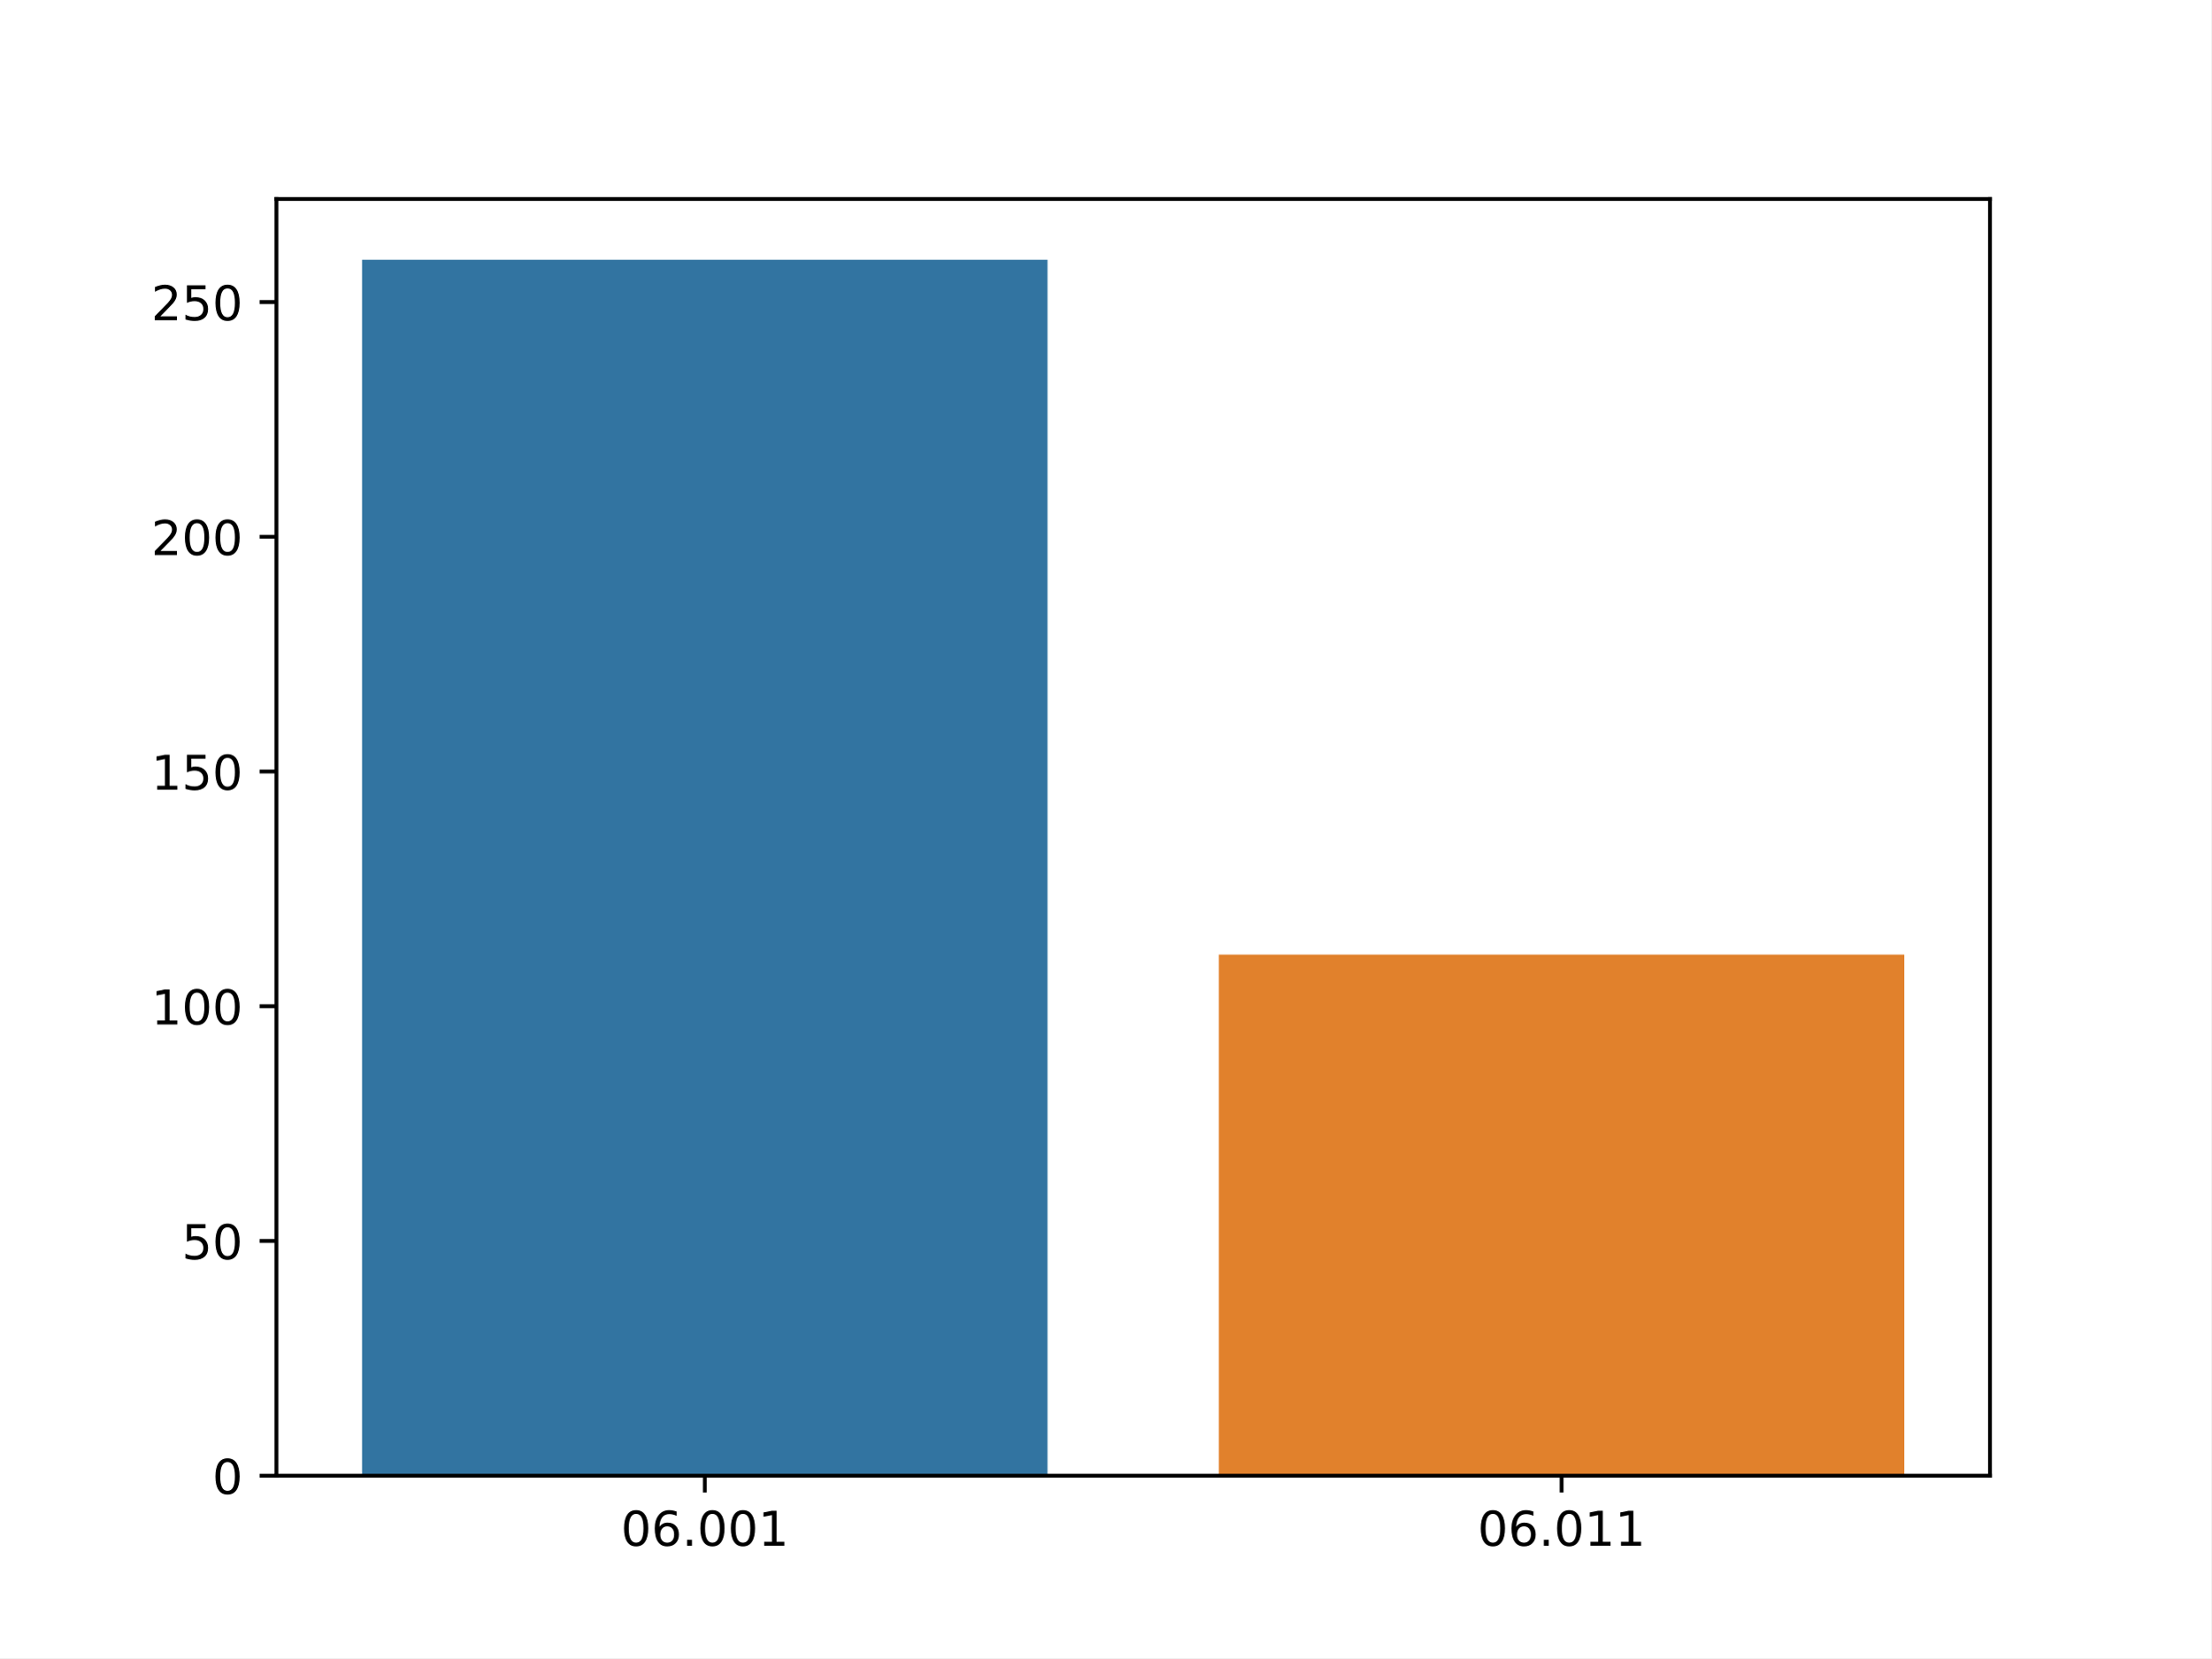
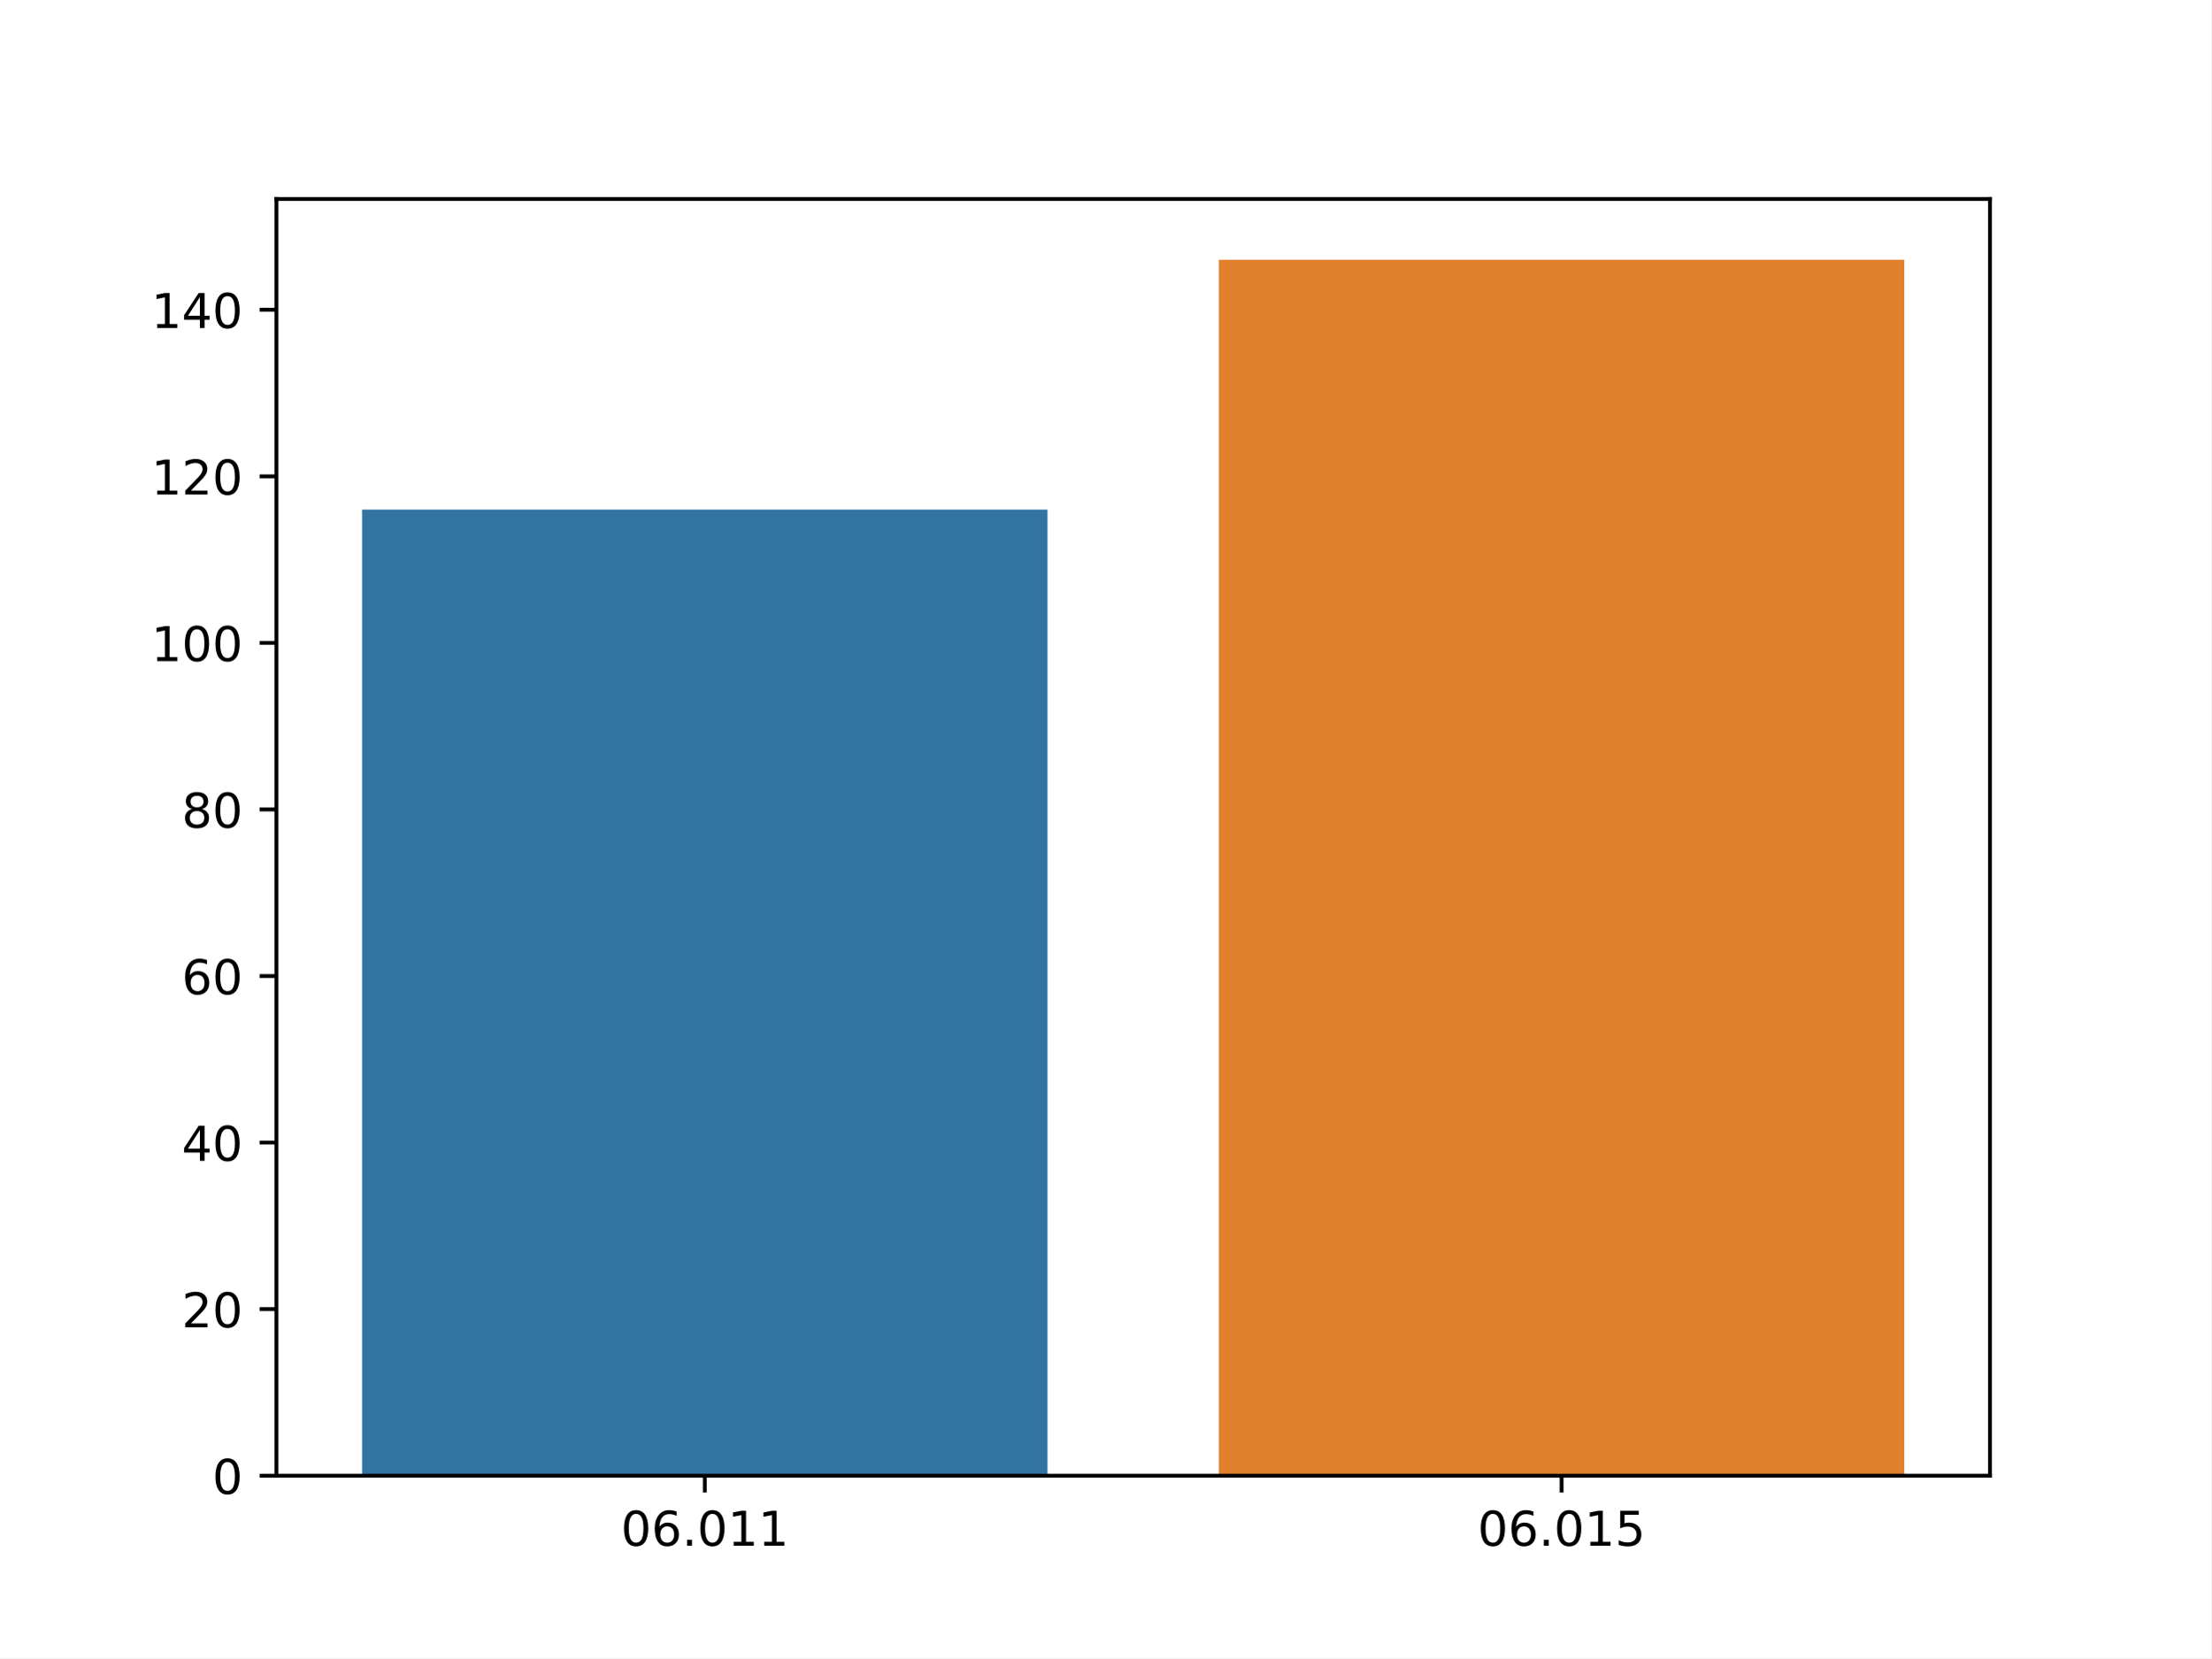
<svg xmlns="http://www.w3.org/2000/svg" xmlns:xlink="http://www.w3.org/1999/xlink" height="345.6pt" version="1.1" viewBox="0 0 460.8 345.6" width="460.8pt">
  <defs>
    <style type="text/css">
*{stroke-linecap:butt;stroke-linejoin:round;}
  </style>
  </defs>
  <g id="figure_1">
    <g id="patch_1">
      <path d="M 0 345.6  L 460.8 345.6  L 460.8 0  L 0 0  z " style="fill:#ffffff;" />
    </g>
    <g id="axes_1">
      <g id="patch_2">
        <path d="M 57.6 307.584  L 414.72 307.584  L 414.72 41.472  L 57.6 41.472  z " style="fill:#ffffff;" />
      </g>
      <g id="patch_3">
-         <path clip-path="url(#pae513e529f)" d="M 75.456 307.584  L 218.304 307.584  L 218.304 54.144  L 75.456 54.144  z " style="fill:#3274a1;" />
+         <path clip-path="url(#pca72b56fb0)" d="M 75.456 307.584  L 218.304 307.584  L 218.304 106.221  L 75.456 106.221  z " style="fill:#3274a1;" />
      </g>
      <g id="patch_4">
-         <path clip-path="url(#pae513e529f)" d="M 254.016 307.584  L 396.864 307.584  L 396.864 198.967  L 254.016 198.967  z " style="fill:#e1812c;" />
+         <path clip-path="url(#pca72b56fb0)" d="M 254.016 307.584  L 396.864 307.584  L 396.864 54.144  L 254.016 54.144  z " style="fill:#e1812c;" />
      </g>
      <g id="matplotlib.axis_1">
        <g id="xtick_1">
          <g id="line2d_1">
            <defs>
-               <path d="M 0 0  L 0 3.5  " id="m3f9db7e763" style="stroke:#000000;stroke-width:0.8;" />
-             </defs>
-             <g>
-               <use style="stroke:#000000;stroke-width:0.8;" x="146.88" xlink:href="#m3f9db7e763" y="307.584" />
+               <path d="M 0 0  L 0 3.5  " id="mcf81dad733" style="stroke:#000000;stroke-width:0.8;" />
+             </defs>
+             <g>
+               <use style="stroke:#000000;stroke-width:0.8;" x="146.88" xlink:href="#mcf81dad733" y="307.584" />
            </g>
          </g>
          <g id="text_1">
            <defs>
-               <path d="M 31.781 66.406  Q 24.172 66.406 20.328 58.906  Q 16.5 51.422 16.5 36.375  Q 16.5 21.391 20.328 13.891  Q 24.172 6.391 31.781 6.391  Q 39.453 6.391 43.281 13.891  Q 47.125 21.391 47.125 36.375  Q 47.125 51.422 43.281 58.906  Q 39.453 66.406 31.781 66.406  z M 31.781 74.219  Q 44.047 74.219 50.516 64.516  Q 56.984 54.828 56.984 36.375  Q 56.984 17.969 50.516 8.266  Q 44.047 -1.422 31.781 -1.422  Q 19.531 -1.422 13.062 8.266  Q 6.594 17.969 6.594 36.375  Q 6.594 54.828 13.062 64.516  Q 19.531 74.219 31.781 74.219  z " id="DejaVuSans-30" />
-               <path d="M 33.016 40.375  Q 26.375 40.375 22.484 35.828  Q 18.609 31.297 18.609 23.391  Q 18.609 15.531 22.484 10.953  Q 26.375 6.391 33.016 6.391  Q 39.656 6.391 43.531 10.953  Q 47.406 15.531 47.406 23.391  Q 47.406 31.297 43.531 35.828  Q 39.656 40.375 33.016 40.375  z M 52.594 71.297  L 52.594 62.312  Q 48.875 64.062 45.094 64.984  Q 41.312 65.922 37.594 65.922  Q 27.828 65.922 22.672 59.328  Q 17.531 52.734 16.797 39.406  Q 19.672 43.656 24.016 45.922  Q 28.375 48.188 33.594 48.188  Q 44.578 48.188 50.953 41.516  Q 57.328 34.859 57.328 23.391  Q 57.328 12.156 50.688 5.359  Q 44.047 -1.422 33.016 -1.422  Q 20.359 -1.422 13.672 8.266  Q 6.984 17.969 6.984 36.375  Q 6.984 53.656 15.188 63.938  Q 23.391 74.219 37.203 74.219  Q 40.922 74.219 44.703 73.484  Q 48.484 72.75 52.594 71.297  z " id="DejaVuSans-36" />
-               <path d="M 10.688 12.406  L 21 12.406  L 21 0  L 10.688 0  z " id="DejaVuSans-2e" />
-               <path d="M 12.406 8.297  L 28.516 8.297  L 28.516 63.922  L 10.984 60.406  L 10.984 69.391  L 28.422 72.906  L 38.281 72.906  L 38.281 8.297  L 54.391 8.297  L 54.391 0  L 12.406 0  z " id="DejaVuSans-31" />
+               <path d="M 31.781 66.406  Q 24.172 66.406 20.328 58.906  Q 16.5 51.422 16.5 36.375  Q 16.5 21.391 20.328 13.891  Q 24.172 6.391 31.781 6.391  Q 39.453 6.391 43.281 13.891  Q 47.125 21.391 47.125 36.375  Q 47.125 51.422 43.281 58.906  Q 39.453 66.406 31.781 66.406  z M 31.781 74.219  Q 44.047 74.219 50.516 64.516  Q 56.984 54.828 56.984 36.375  Q 56.984 17.969 50.516 8.266  Q 44.047 -1.422 31.781 -1.422  Q 19.531 -1.422 13.062 8.266  Q 6.594 17.969 6.594 36.375  Q 6.594 54.828 13.062 64.516  Q 19.531 74.219 31.781 74.219  z " id="DejaVuSans-48" />
+               <path d="M 33.016 40.375  Q 26.375 40.375 22.484 35.828  Q 18.609 31.297 18.609 23.391  Q 18.609 15.531 22.484 10.953  Q 26.375 6.391 33.016 6.391  Q 39.656 6.391 43.531 10.953  Q 47.406 15.531 47.406 23.391  Q 47.406 31.297 43.531 35.828  Q 39.656 40.375 33.016 40.375  z M 52.594 71.297  L 52.594 62.312  Q 48.875 64.062 45.094 64.984  Q 41.312 65.922 37.594 65.922  Q 27.828 65.922 22.672 59.328  Q 17.531 52.734 16.797 39.406  Q 19.672 43.656 24.016 45.922  Q 28.375 48.188 33.594 48.188  Q 44.578 48.188 50.953 41.516  Q 57.328 34.859 57.328 23.391  Q 57.328 12.156 50.688 5.359  Q 44.047 -1.422 33.016 -1.422  Q 20.359 -1.422 13.672 8.266  Q 6.984 17.969 6.984 36.375  Q 6.984 53.656 15.188 63.938  Q 23.391 74.219 37.203 74.219  Q 40.922 74.219 44.703 73.484  Q 48.484 72.75 52.594 71.297  z " id="DejaVuSans-54" />
+               <path d="M 10.688 12.406  L 21 12.406  L 21 0  L 10.688 0  z " id="DejaVuSans-46" />
+               <path d="M 12.406 8.297  L 28.516 8.297  L 28.516 63.922  L 10.984 60.406  L 10.984 69.391  L 28.422 72.906  L 38.281 72.906  L 38.281 8.297  L 54.391 8.297  L 54.391 0  L 12.406 0  z " id="DejaVuSans-49" />
            </defs>
            <g transform="translate(129.3847 322.1824)scale(0.1 -0.1)">
-               <use xlink:href="#DejaVuSans-30" />
-               <use x="63.623" xlink:href="#DejaVuSans-36" />
-               <use x="127.246" xlink:href="#DejaVuSans-2e" />
-               <use x="159.033" xlink:href="#DejaVuSans-30" />
-               <use x="222.656" xlink:href="#DejaVuSans-30" />
-               <use x="286.279" xlink:href="#DejaVuSans-31" />
+               <use xlink:href="#DejaVuSans-48" />
+               <use x="63.623" xlink:href="#DejaVuSans-54" />
+               <use x="127.246" xlink:href="#DejaVuSans-46" />
+               <use x="159.033" xlink:href="#DejaVuSans-48" />
+               <use x="222.656" xlink:href="#DejaVuSans-49" />
+               <use x="286.279" xlink:href="#DejaVuSans-49" />
            </g>
          </g>
        </g>
        <g id="xtick_2">
          <g id="line2d_2">
            <g>
-               <use style="stroke:#000000;stroke-width:0.8;" x="325.44" xlink:href="#m3f9db7e763" y="307.584" />
+               <use style="stroke:#000000;stroke-width:0.8;" x="325.44" xlink:href="#mcf81dad733" y="307.584" />
            </g>
          </g>
          <g id="text_2">
+             <defs>
+               <path d="M 10.797 72.906  L 49.516 72.906  L 49.516 64.594  L 19.828 64.594  L 19.828 46.734  Q 21.969 47.469 24.109 47.828  Q 26.266 48.188 28.422 48.188  Q 40.625 48.188 47.75 41.5  Q 54.891 34.812 54.891 23.391  Q 54.891 11.625 47.562 5.094  Q 40.234 -1.422 26.906 -1.422  Q 22.312 -1.422 17.547 -0.641  Q 12.797 0.141 7.719 1.703  L 7.719 11.625  Q 12.109 9.234 16.797 8.062  Q 21.484 6.891 26.703 6.891  Q 35.156 6.891 40.078 11.328  Q 45.016 15.766 45.016 23.391  Q 45.016 31 40.078 35.438  Q 35.156 39.891 26.703 39.891  Q 22.75 39.891 18.812 39.016  Q 14.891 38.141 10.797 36.281  z " id="DejaVuSans-53" />
+             </defs>
            <g transform="translate(307.9447 322.1824)scale(0.1 -0.1)">
-               <use xlink:href="#DejaVuSans-30" />
-               <use x="63.623" xlink:href="#DejaVuSans-36" />
-               <use x="127.246" xlink:href="#DejaVuSans-2e" />
-               <use x="159.033" xlink:href="#DejaVuSans-30" />
-               <use x="222.656" xlink:href="#DejaVuSans-31" />
-               <use x="286.279" xlink:href="#DejaVuSans-31" />
+               <use xlink:href="#DejaVuSans-48" />
+               <use x="63.623" xlink:href="#DejaVuSans-54" />
+               <use x="127.246" xlink:href="#DejaVuSans-46" />
+               <use x="159.033" xlink:href="#DejaVuSans-48" />
+               <use x="222.656" xlink:href="#DejaVuSans-49" />
+               <use x="286.279" xlink:href="#DejaVuSans-53" />
            </g>
          </g>
        </g>
      </g>
      <g id="matplotlib.axis_2">
        <g id="ytick_1">
          <g id="line2d_3">
            <defs>
-               <path d="M 0 0  L -3.5 0  " id="m575b9ad2ab" style="stroke:#000000;stroke-width:0.8;" />
-             </defs>
-             <g>
-               <use style="stroke:#000000;stroke-width:0.8;" x="57.6" xlink:href="#m575b9ad2ab" y="307.584" />
+               <path d="M 0 0  L -3.5 0  " id="m8651ad897f" style="stroke:#000000;stroke-width:0.8;" />
+             </defs>
+             <g>
+               <use style="stroke:#000000;stroke-width:0.8;" x="57.6" xlink:href="#m8651ad897f" y="307.584" />
            </g>
          </g>
          <g id="text_3">
            <g transform="translate(44.2375 311.3832)scale(0.1 -0.1)">
-               <use xlink:href="#DejaVuSans-30" />
+               <use xlink:href="#DejaVuSans-48" />
            </g>
          </g>
        </g>
        <g id="ytick_2">
          <g id="line2d_4">
            <g>
-               <use style="stroke:#000000;stroke-width:0.8;" x="57.6" xlink:href="#m575b9ad2ab" y="258.657" />
+               <use style="stroke:#000000;stroke-width:0.8;" x="57.6" xlink:href="#m8651ad897f" y="272.866" />
            </g>
          </g>
          <g id="text_4">
            <defs>
-               <path d="M 10.797 72.906  L 49.516 72.906  L 49.516 64.594  L 19.828 64.594  L 19.828 46.734  Q 21.969 47.469 24.109 47.828  Q 26.266 48.188 28.422 48.188  Q 40.625 48.188 47.75 41.5  Q 54.891 34.812 54.891 23.391  Q 54.891 11.625 47.562 5.094  Q 40.234 -1.422 26.906 -1.422  Q 22.312 -1.422 17.547 -0.641  Q 12.797 0.141 7.719 1.703  L 7.719 11.625  Q 12.109 9.234 16.797 8.062  Q 21.484 6.891 26.703 6.891  Q 35.156 6.891 40.078 11.328  Q 45.016 15.766 45.016 23.391  Q 45.016 31 40.078 35.438  Q 35.156 39.891 26.703 39.891  Q 22.75 39.891 18.812 39.016  Q 14.891 38.141 10.797 36.281  z " id="DejaVuSans-35" />
-             </defs>
-             <g transform="translate(37.875 262.4566)scale(0.1 -0.1)">
-               <use xlink:href="#DejaVuSans-35" />
-               <use x="63.623" xlink:href="#DejaVuSans-30" />
+               <path d="M 19.188 8.297  L 53.609 8.297  L 53.609 0  L 7.328 0  L 7.328 8.297  Q 12.938 14.109 22.625 23.891  Q 32.328 33.688 34.812 36.531  Q 39.547 41.844 41.422 45.531  Q 43.312 49.219 43.312 52.781  Q 43.312 58.594 39.234 62.25  Q 35.156 65.922 28.609 65.922  Q 23.969 65.922 18.812 64.312  Q 13.672 62.703 7.812 59.422  L 7.812 69.391  Q 13.766 71.781 18.938 73  Q 24.125 74.219 28.422 74.219  Q 39.75 74.219 46.484 68.547  Q 53.219 62.891 53.219 53.422  Q 53.219 48.922 51.531 44.891  Q 49.859 40.875 45.406 35.406  Q 44.188 33.984 37.641 27.219  Q 31.109 20.453 19.188 8.297  z " id="DejaVuSans-50" />
+             </defs>
+             <g transform="translate(37.875 276.6654)scale(0.1 -0.1)">
+               <use xlink:href="#DejaVuSans-50" />
+               <use x="63.623" xlink:href="#DejaVuSans-48" />
            </g>
          </g>
        </g>
        <g id="ytick_3">
          <g id="line2d_5">
            <g>
-               <use style="stroke:#000000;stroke-width:0.8;" x="57.6" xlink:href="#m575b9ad2ab" y="209.731" />
+               <use style="stroke:#000000;stroke-width:0.8;" x="57.6" xlink:href="#m8651ad897f" y="238.148" />
            </g>
          </g>
          <g id="text_5">
-             <g transform="translate(31.5125 213.5299)scale(0.1 -0.1)">
-               <use xlink:href="#DejaVuSans-31" />
-               <use x="63.623" xlink:href="#DejaVuSans-30" />
-               <use x="127.246" xlink:href="#DejaVuSans-30" />
+             <defs>
+               <path d="M 37.797 64.312  L 12.891 25.391  L 37.797 25.391  z M 35.203 72.906  L 47.609 72.906  L 47.609 25.391  L 58.016 25.391  L 58.016 17.188  L 47.609 17.188  L 47.609 0  L 37.797 0  L 37.797 17.188  L 4.891 17.188  L 4.891 26.703  z " id="DejaVuSans-52" />
+             </defs>
+             <g transform="translate(37.875 241.9476)scale(0.1 -0.1)">
+               <use xlink:href="#DejaVuSans-52" />
+               <use x="63.623" xlink:href="#DejaVuSans-48" />
            </g>
          </g>
        </g>
        <g id="ytick_4">
          <g id="line2d_6">
            <g>
-               <use style="stroke:#000000;stroke-width:0.8;" x="57.6" xlink:href="#m575b9ad2ab" y="160.804" />
+               <use style="stroke:#000000;stroke-width:0.8;" x="57.6" xlink:href="#m8651ad897f" y="203.431" />
            </g>
          </g>
          <g id="text_6">
-             <g transform="translate(31.5125 164.6033)scale(0.1 -0.1)">
-               <use xlink:href="#DejaVuSans-31" />
-               <use x="63.623" xlink:href="#DejaVuSans-35" />
-               <use x="127.246" xlink:href="#DejaVuSans-30" />
+             <g transform="translate(37.875 207.2298)scale(0.1 -0.1)">
+               <use xlink:href="#DejaVuSans-54" />
+               <use x="63.623" xlink:href="#DejaVuSans-48" />
            </g>
          </g>
        </g>
        <g id="ytick_5">
          <g id="line2d_7">
            <g>
-               <use style="stroke:#000000;stroke-width:0.8;" x="57.6" xlink:href="#m575b9ad2ab" y="111.877" />
+               <use style="stroke:#000000;stroke-width:0.8;" x="57.6" xlink:href="#m8651ad897f" y="168.713" />
            </g>
          </g>
          <g id="text_7">
            <defs>
-               <path d="M 19.188 8.297  L 53.609 8.297  L 53.609 0  L 7.328 0  L 7.328 8.297  Q 12.938 14.109 22.625 23.891  Q 32.328 33.688 34.812 36.531  Q 39.547 41.844 41.422 45.531  Q 43.312 49.219 43.312 52.781  Q 43.312 58.594 39.234 62.25  Q 35.156 65.922 28.609 65.922  Q 23.969 65.922 18.812 64.312  Q 13.672 62.703 7.812 59.422  L 7.812 69.391  Q 13.766 71.781 18.938 73  Q 24.125 74.219 28.422 74.219  Q 39.75 74.219 46.484 68.547  Q 53.219 62.891 53.219 53.422  Q 53.219 48.922 51.531 44.891  Q 49.859 40.875 45.406 35.406  Q 44.188 33.984 37.641 27.219  Q 31.109 20.453 19.188 8.297  z " id="DejaVuSans-32" />
-             </defs>
-             <g transform="translate(31.5125 115.6767)scale(0.1 -0.1)">
-               <use xlink:href="#DejaVuSans-32" />
-               <use x="63.623" xlink:href="#DejaVuSans-30" />
-               <use x="127.246" xlink:href="#DejaVuSans-30" />
+               <path d="M 31.781 34.625  Q 24.75 34.625 20.719 30.859  Q 16.703 27.094 16.703 20.516  Q 16.703 13.922 20.719 10.156  Q 24.75 6.391 31.781 6.391  Q 38.812 6.391 42.859 10.172  Q 46.922 13.969 46.922 20.516  Q 46.922 27.094 42.891 30.859  Q 38.875 34.625 31.781 34.625  z M 21.922 38.812  Q 15.578 40.375 12.031 44.719  Q 8.5 49.078 8.5 55.328  Q 8.5 64.062 14.719 69.141  Q 20.953 74.219 31.781 74.219  Q 42.672 74.219 48.875 69.141  Q 55.078 64.062 55.078 55.328  Q 55.078 49.078 51.531 44.719  Q 48 40.375 41.703 38.812  Q 48.828 37.156 52.797 32.312  Q 56.781 27.484 56.781 20.516  Q 56.781 9.906 50.312 4.234  Q 43.844 -1.422 31.781 -1.422  Q 19.734 -1.422 13.25 4.234  Q 6.781 9.906 6.781 20.516  Q 6.781 27.484 10.781 32.312  Q 14.797 37.156 21.922 38.812  z M 18.312 54.391  Q 18.312 48.734 21.844 45.562  Q 25.391 42.391 31.781 42.391  Q 38.141 42.391 41.719 45.562  Q 45.312 48.734 45.312 54.391  Q 45.312 60.062 41.719 63.234  Q 38.141 66.406 31.781 66.406  Q 25.391 66.406 21.844 63.234  Q 18.312 60.062 18.312 54.391  z " id="DejaVuSans-56" />
+             </defs>
+             <g transform="translate(37.875 172.512)scale(0.1 -0.1)">
+               <use xlink:href="#DejaVuSans-56" />
+               <use x="63.623" xlink:href="#DejaVuSans-48" />
            </g>
          </g>
        </g>
        <g id="ytick_6">
          <g id="line2d_8">
            <g>
-               <use style="stroke:#000000;stroke-width:0.8;" x="57.6" xlink:href="#m575b9ad2ab" y="62.951" />
+               <use style="stroke:#000000;stroke-width:0.8;" x="57.6" xlink:href="#m8651ad897f" y="133.995" />
            </g>
          </g>
          <g id="text_8">
-             <g transform="translate(31.5125 66.75001)scale(0.1 -0.1)">
-               <use xlink:href="#DejaVuSans-32" />
-               <use x="63.623" xlink:href="#DejaVuSans-35" />
-               <use x="127.246" xlink:href="#DejaVuSans-30" />
-             </g>
-           </g>
-         </g>
-       </g>
-       <g id="line2d_9">
-         <path clip-path="url(#pae513e529f)" d="M 0 -0  " style="fill:none;stroke:#424242;stroke-linecap:square;stroke-width:2.7;" />
-       </g>
-       <g id="line2d_10">
-         <path clip-path="url(#pae513e529f)" d="M 0 -0  " style="fill:none;stroke:#424242;stroke-linecap:square;stroke-width:2.7;" />
+             <g transform="translate(31.5125 137.7942)scale(0.1 -0.1)">
+               <use xlink:href="#DejaVuSans-49" />
+               <use x="63.623" xlink:href="#DejaVuSans-48" />
+               <use x="127.246" xlink:href="#DejaVuSans-48" />
+             </g>
+           </g>
+         </g>
+         <g id="ytick_7">
+           <g id="line2d_9">
+             <g>
+               <use style="stroke:#000000;stroke-width:0.8;" x="57.6" xlink:href="#m8651ad897f" y="99.277" />
+             </g>
+           </g>
+           <g id="text_9">
+             <g transform="translate(31.5125 103.0764)scale(0.1 -0.1)">
+               <use xlink:href="#DejaVuSans-49" />
+               <use x="63.623" xlink:href="#DejaVuSans-50" />
+               <use x="127.246" xlink:href="#DejaVuSans-48" />
+             </g>
+           </g>
+         </g>
+         <g id="ytick_8">
+           <g id="line2d_10">
+             <g>
+               <use style="stroke:#000000;stroke-width:0.8;" x="57.6" xlink:href="#m8651ad897f" y="64.559" />
+             </g>
+           </g>
+           <g id="text_10">
+             <g transform="translate(31.5125 68.35856)scale(0.1 -0.1)">
+               <use xlink:href="#DejaVuSans-49" />
+               <use x="63.623" xlink:href="#DejaVuSans-52" />
+               <use x="127.246" xlink:href="#DejaVuSans-48" />
+             </g>
+           </g>
+         </g>
+       </g>
+       <g id="line2d_11">
+         <path clip-path="url(#pca72b56fb0)" style="fill:none;stroke:#424242;stroke-linecap:square;stroke-width:2.7;" />
+       </g>
+       <g id="line2d_12">
+         <path clip-path="url(#pca72b56fb0)" style="fill:none;stroke:#424242;stroke-linecap:square;stroke-width:2.7;" />
      </g>
      <g id="patch_5">
        <path d="M 57.6 307.584  L 57.6 41.472  " style="fill:none;stroke:#000000;stroke-linecap:square;stroke-linejoin:miter;stroke-width:0.8;" />
      </g>
      <g id="patch_6">
        <path d="M 414.72 307.584  L 414.72 41.472  " style="fill:none;stroke:#000000;stroke-linecap:square;stroke-linejoin:miter;stroke-width:0.8;" />
      </g>
      <g id="patch_7">
        <path d="M 57.6 307.584  L 414.72 307.584  " style="fill:none;stroke:#000000;stroke-linecap:square;stroke-linejoin:miter;stroke-width:0.8;" />
      </g>
      <g id="patch_8">
        <path d="M 57.6 41.472  L 414.72 41.472  " style="fill:none;stroke:#000000;stroke-linecap:square;stroke-linejoin:miter;stroke-width:0.8;" />
      </g>
    </g>
  </g>
  <defs>
-     <clipPath id="pae513e529f">
+     <clipPath id="pca72b56fb0">
      <rect height="266.112" width="357.12" x="57.6" y="41.472" />
    </clipPath>
  </defs>
</svg>
